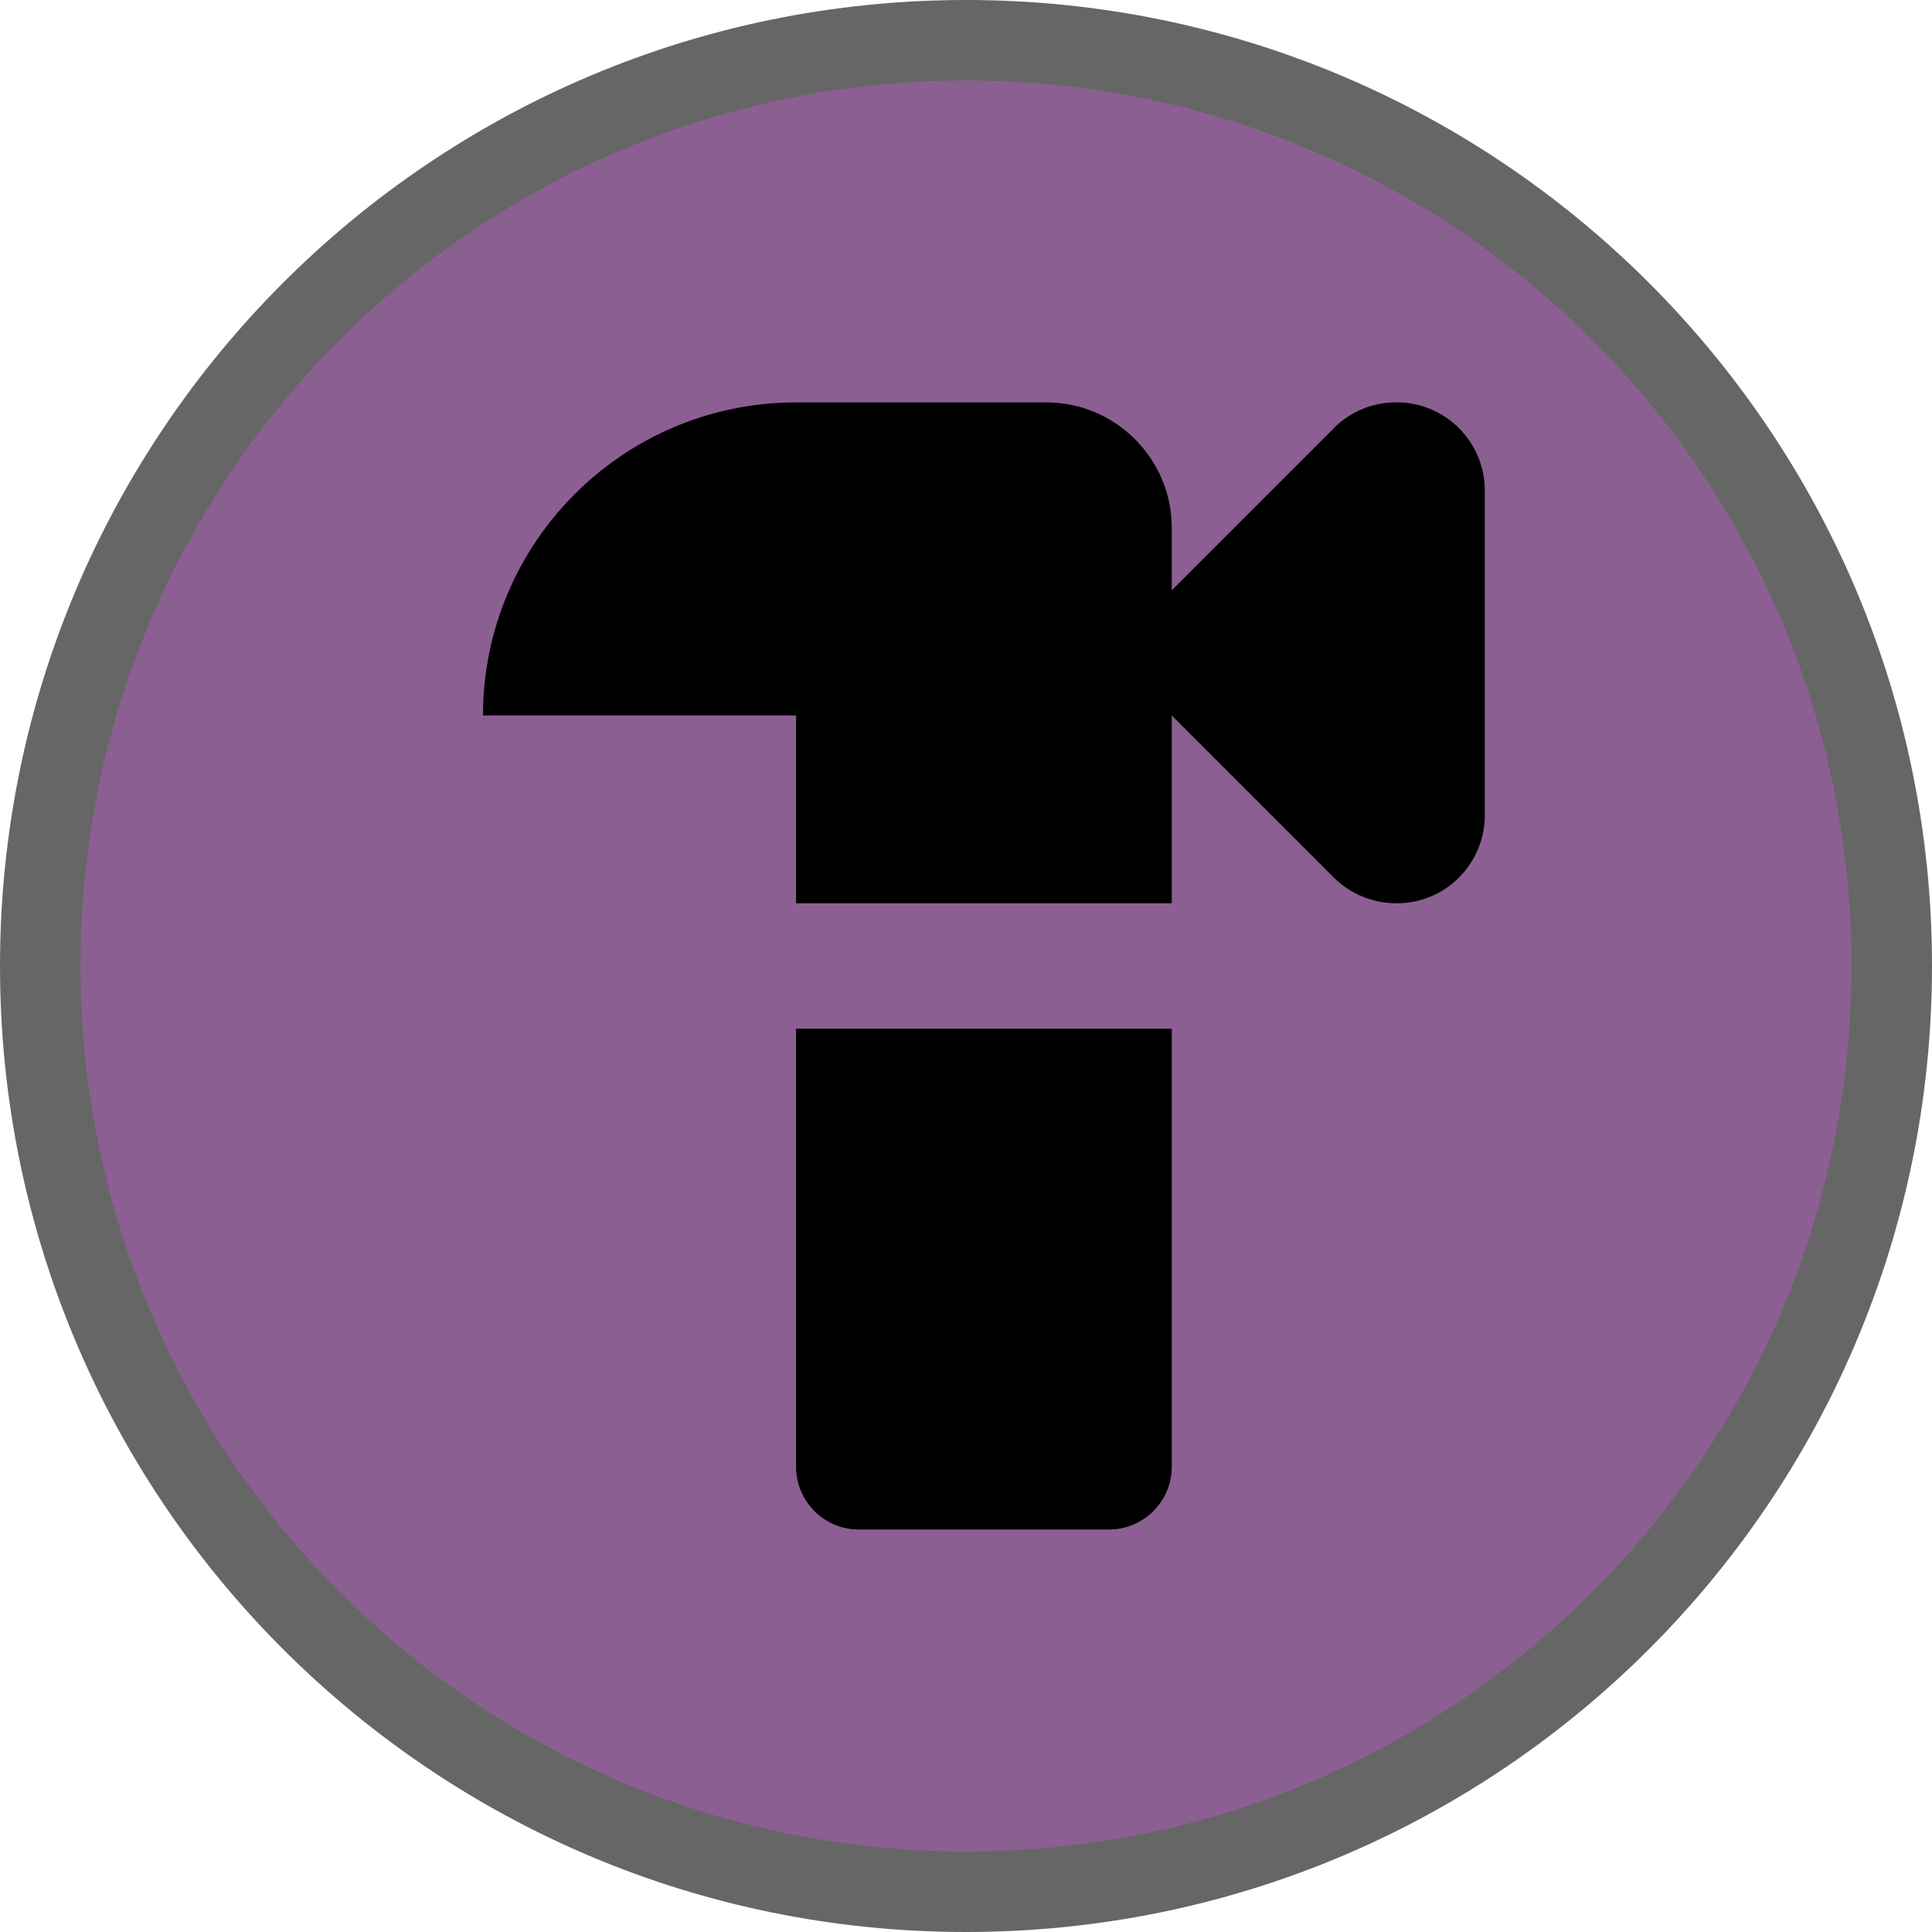
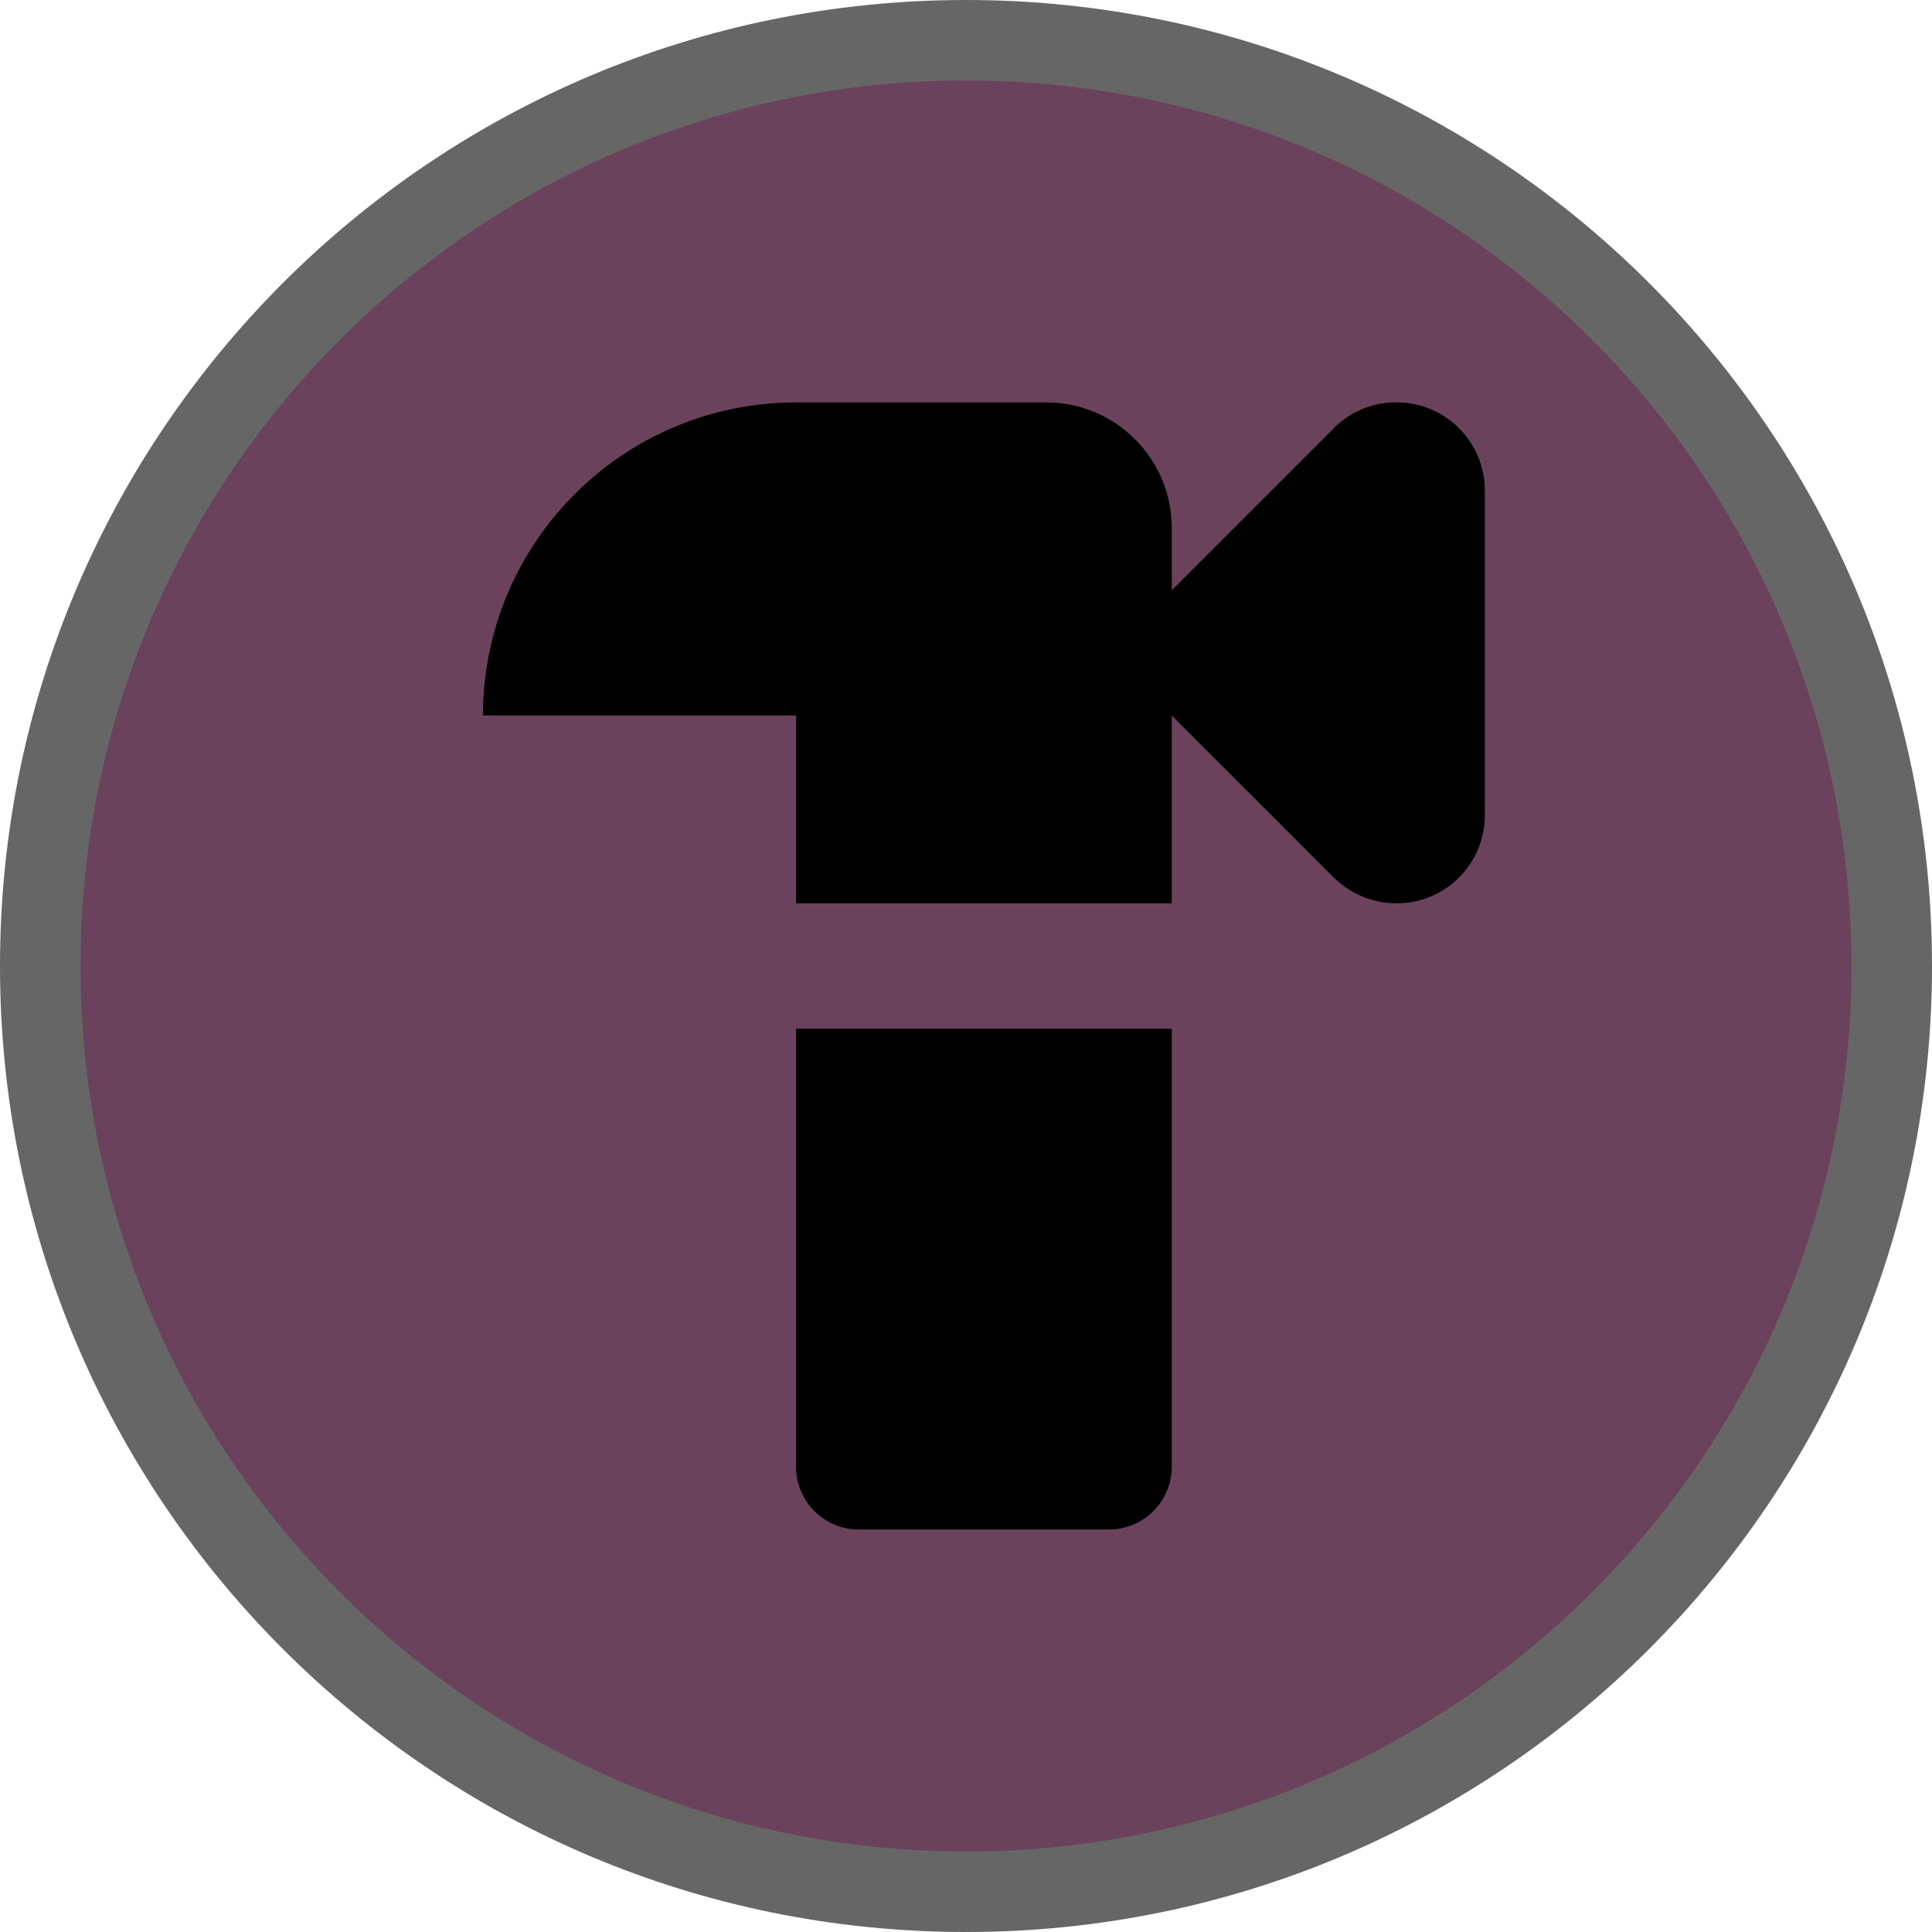
<svg xmlns="http://www.w3.org/2000/svg" version="1.1" viewBox="0 0 24 24" width="18" height="18">
  <g id="Page-2:-Night" fill="none" fill-rule="evenodd" opacity="1">
    <g id="doityourself-m" fill-rule="nonzero">
      <circle id="Oval" cx="12" cy="12" r="12" fill="#000" opacity=".6" />
-       <circle id="Oval" cx="12" cy="12" r="11" fill="#8C5F93" />
+       <circle id="Oval" cx="12" cy="12" r="11" fill="#6B425C" />
      <g id="Group" transform="translate(6 5)" fill="#000">
        <path id="Path" d="m10.57 0.319-2.014 2.014v-0.778c0-0.856-0.7-1.556-1.556-1.556h-3.111c-2.147 0-3.889 1.742-3.889 3.889h3.889v2.333h4.667v-2.333l2.014 2.014c0.202 0.202 0.482 0.319 0.778 0.319h0.008c0.599 0 1.089-0.49 1.089-1.097v-4.029c0-0.607-0.49-1.097-1.097-1.097h-0.008c-0.288 0-0.568 0.117-0.77 0.319z" />
        <path id="Path" d="m3.889 7.778v5.444c0 0.428 0.35 0.778 0.778 0.778h3.111c0.428 0 0.778-0.35 0.778-0.778v-5.444h-4.667z" />
      </g>
    </g>
  </g>
</svg>
